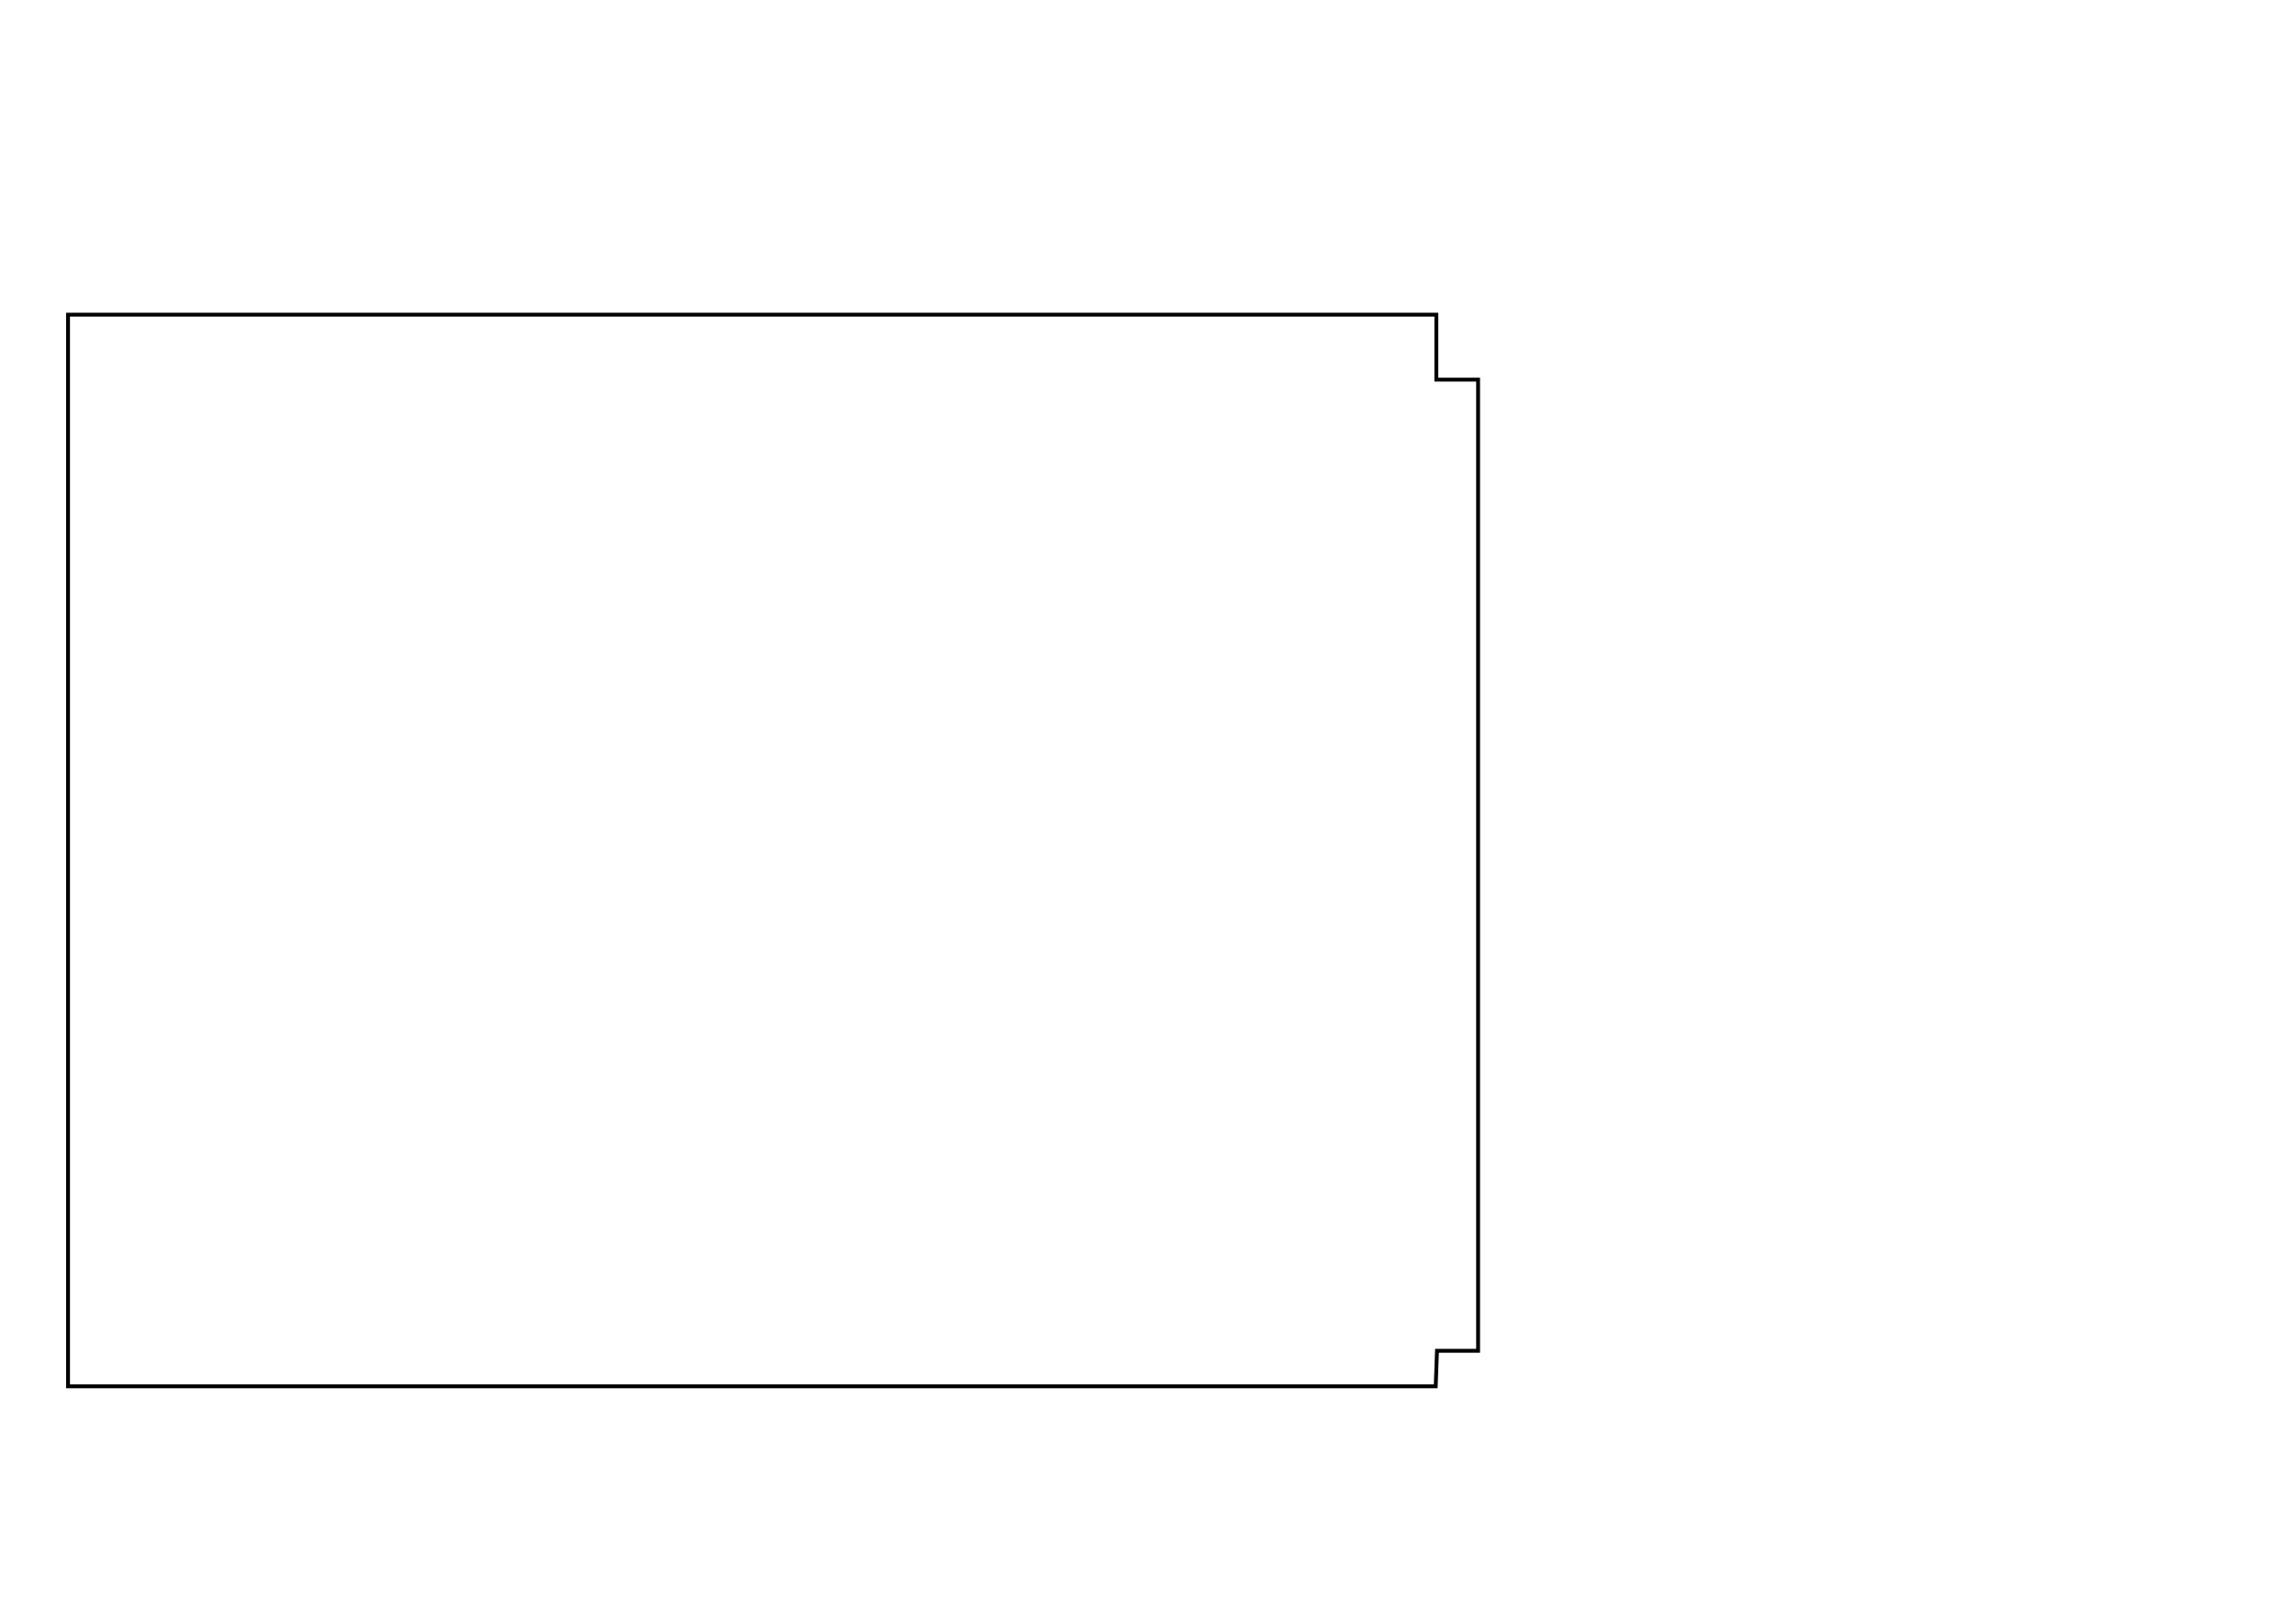
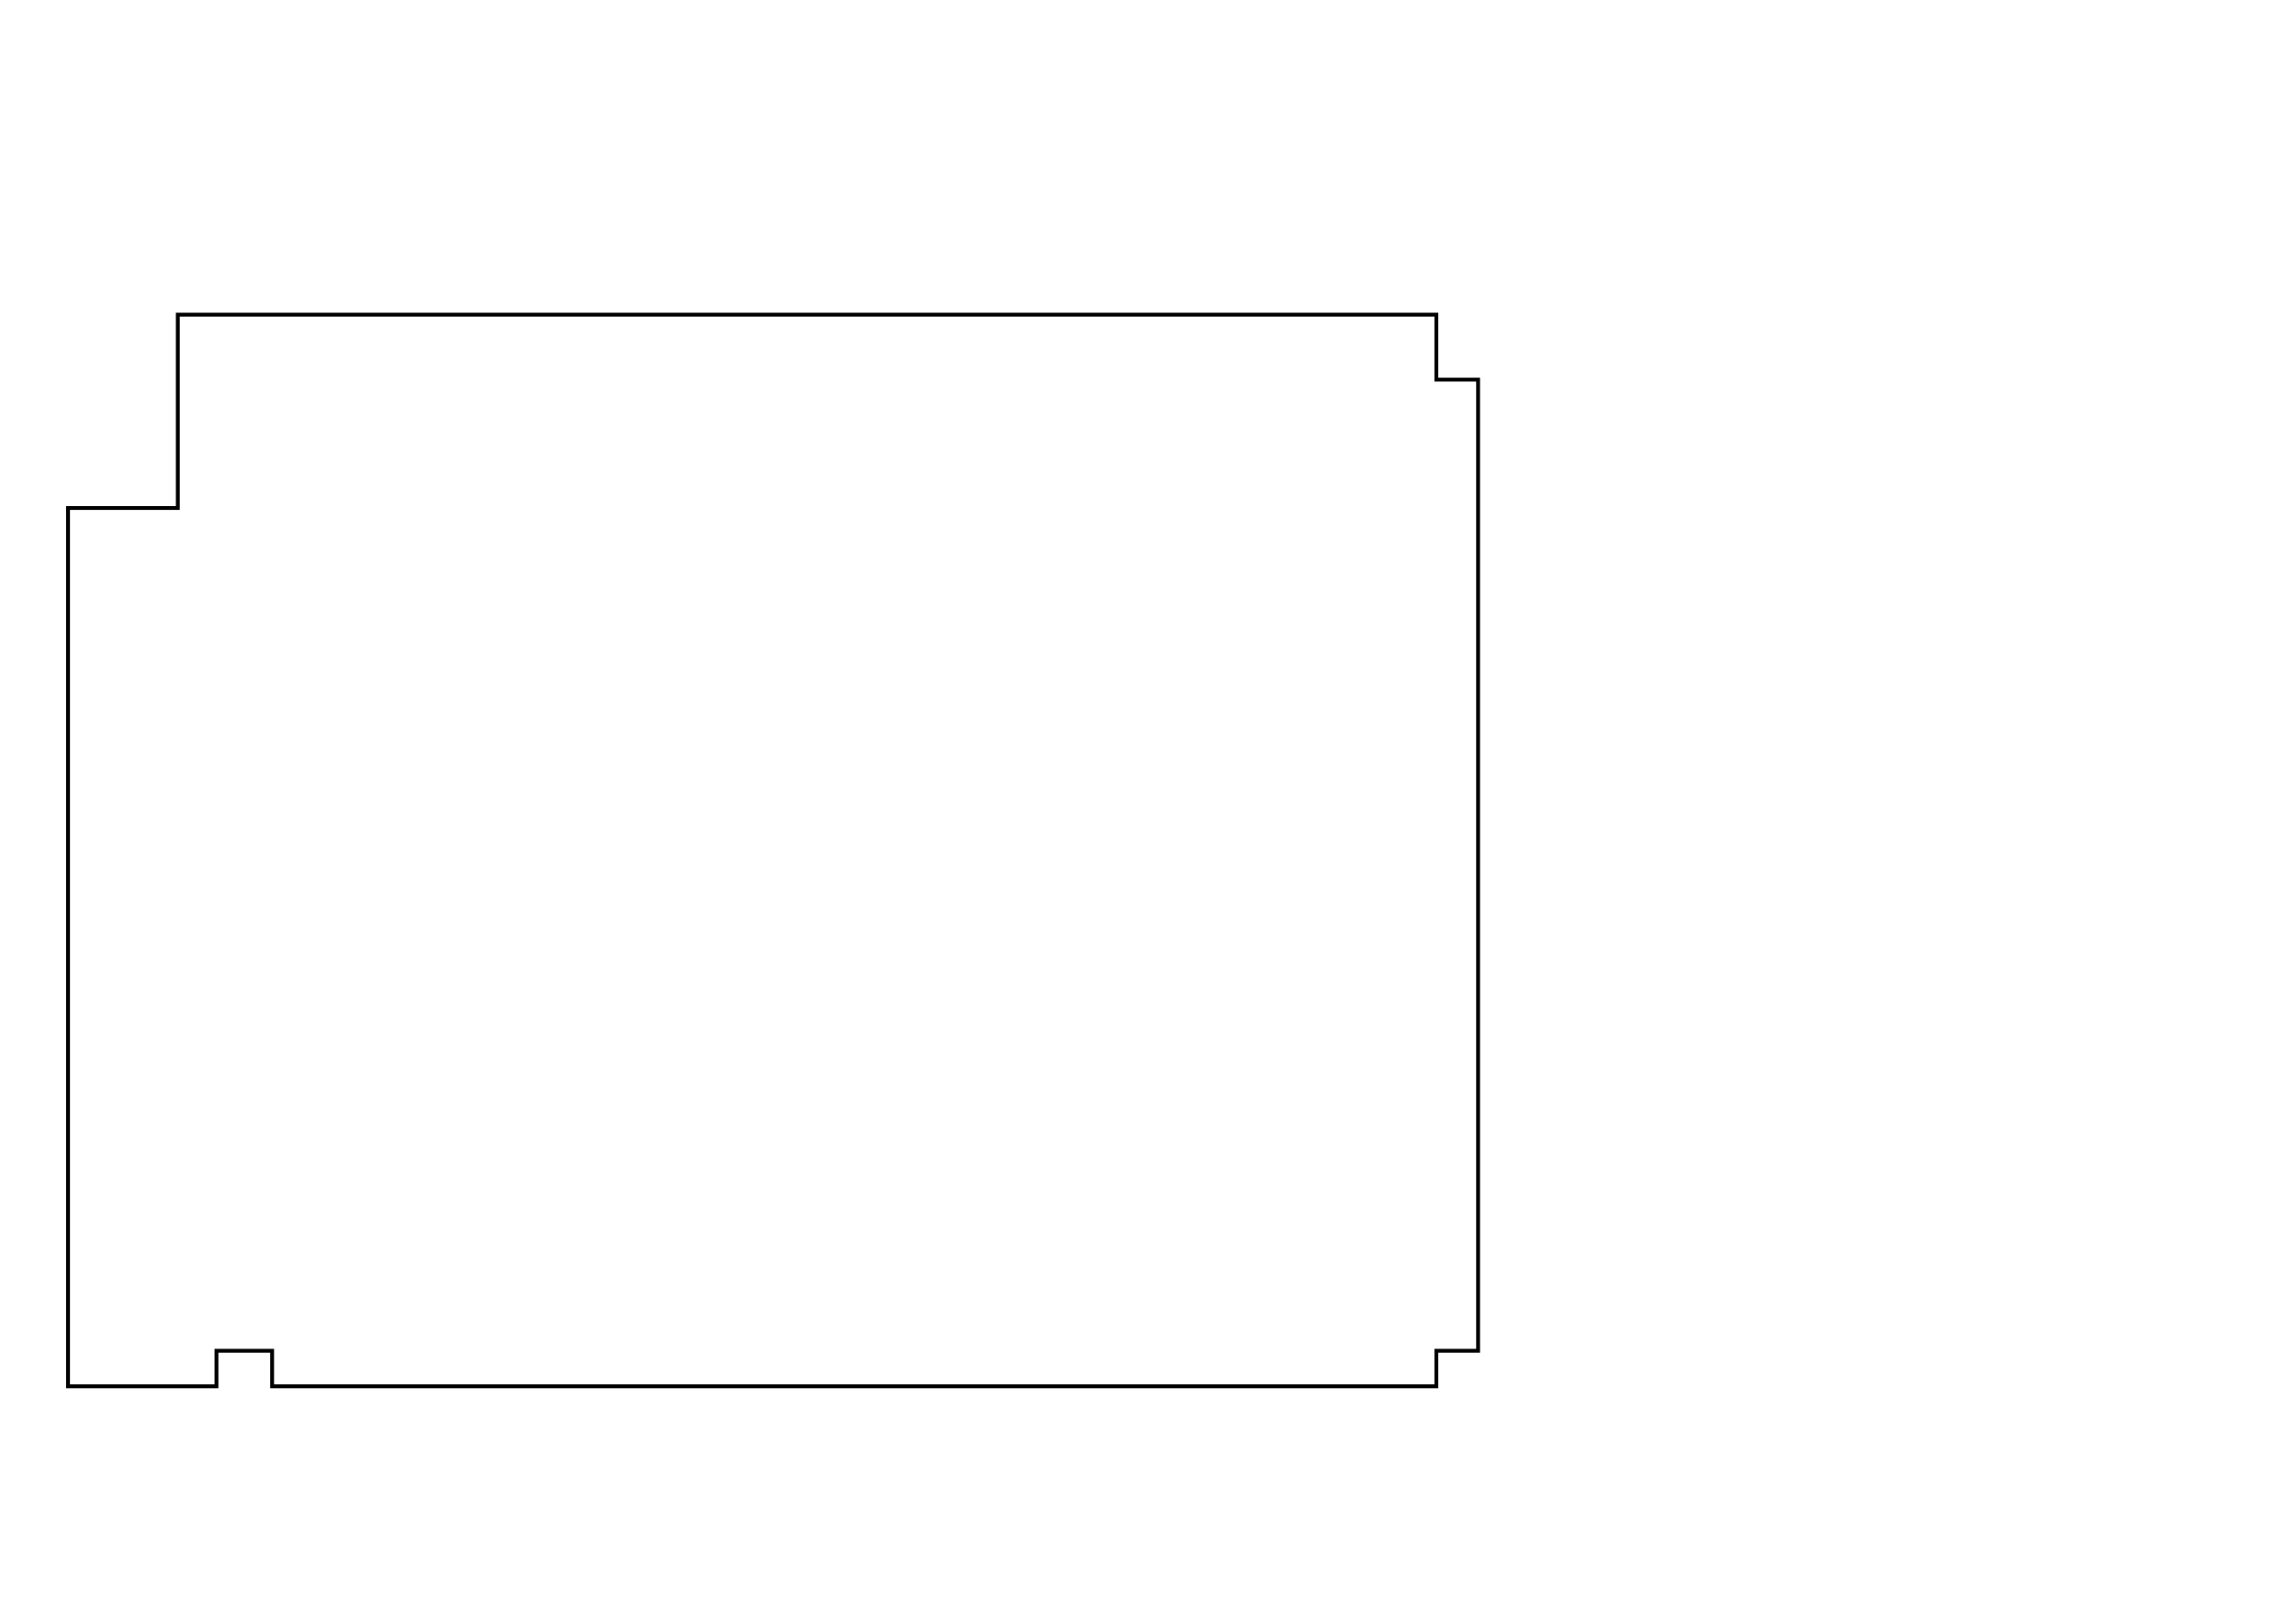
<svg xmlns="http://www.w3.org/2000/svg" width="297mm" height="210mm" viewBox="0 0 1052.362 744.094" id="svg2" version="1.1">
  <defs id="defs4" />
  <g id="layer1" transform="translate(0,-308.2677)">
-     <path style="fill:none;fill-opacity:1;stroke:#000000;stroke-width:1.772;stroke-miterlimit:4;stroke-dasharray:none;stroke-dashoffset:0;stroke-opacity:1" d="m 31.181,452.48 627.165,0 0,29.764 19.134,0 0,445.039 -18.839,0 -0.589,16.299 -626.871,0 z" id="rect3355" />
+     <path style="fill:none;fill-opacity:1;stroke:#000000;stroke-width:1.772;stroke-miterlimit:4;stroke-dasharray:none;stroke-dashoffset:0;stroke-opacity:1" d="m 81.496,541.063 0,-88.583 576.85,0 0,29.764 19.134,0 0,445.039 -19.134,0 0,16.299 -533.622,0 0,-16.299 -25.512,0 0,16.299 -68.031,0 0,-402.52 z" id="rect3355" />
  </g>
</svg>
